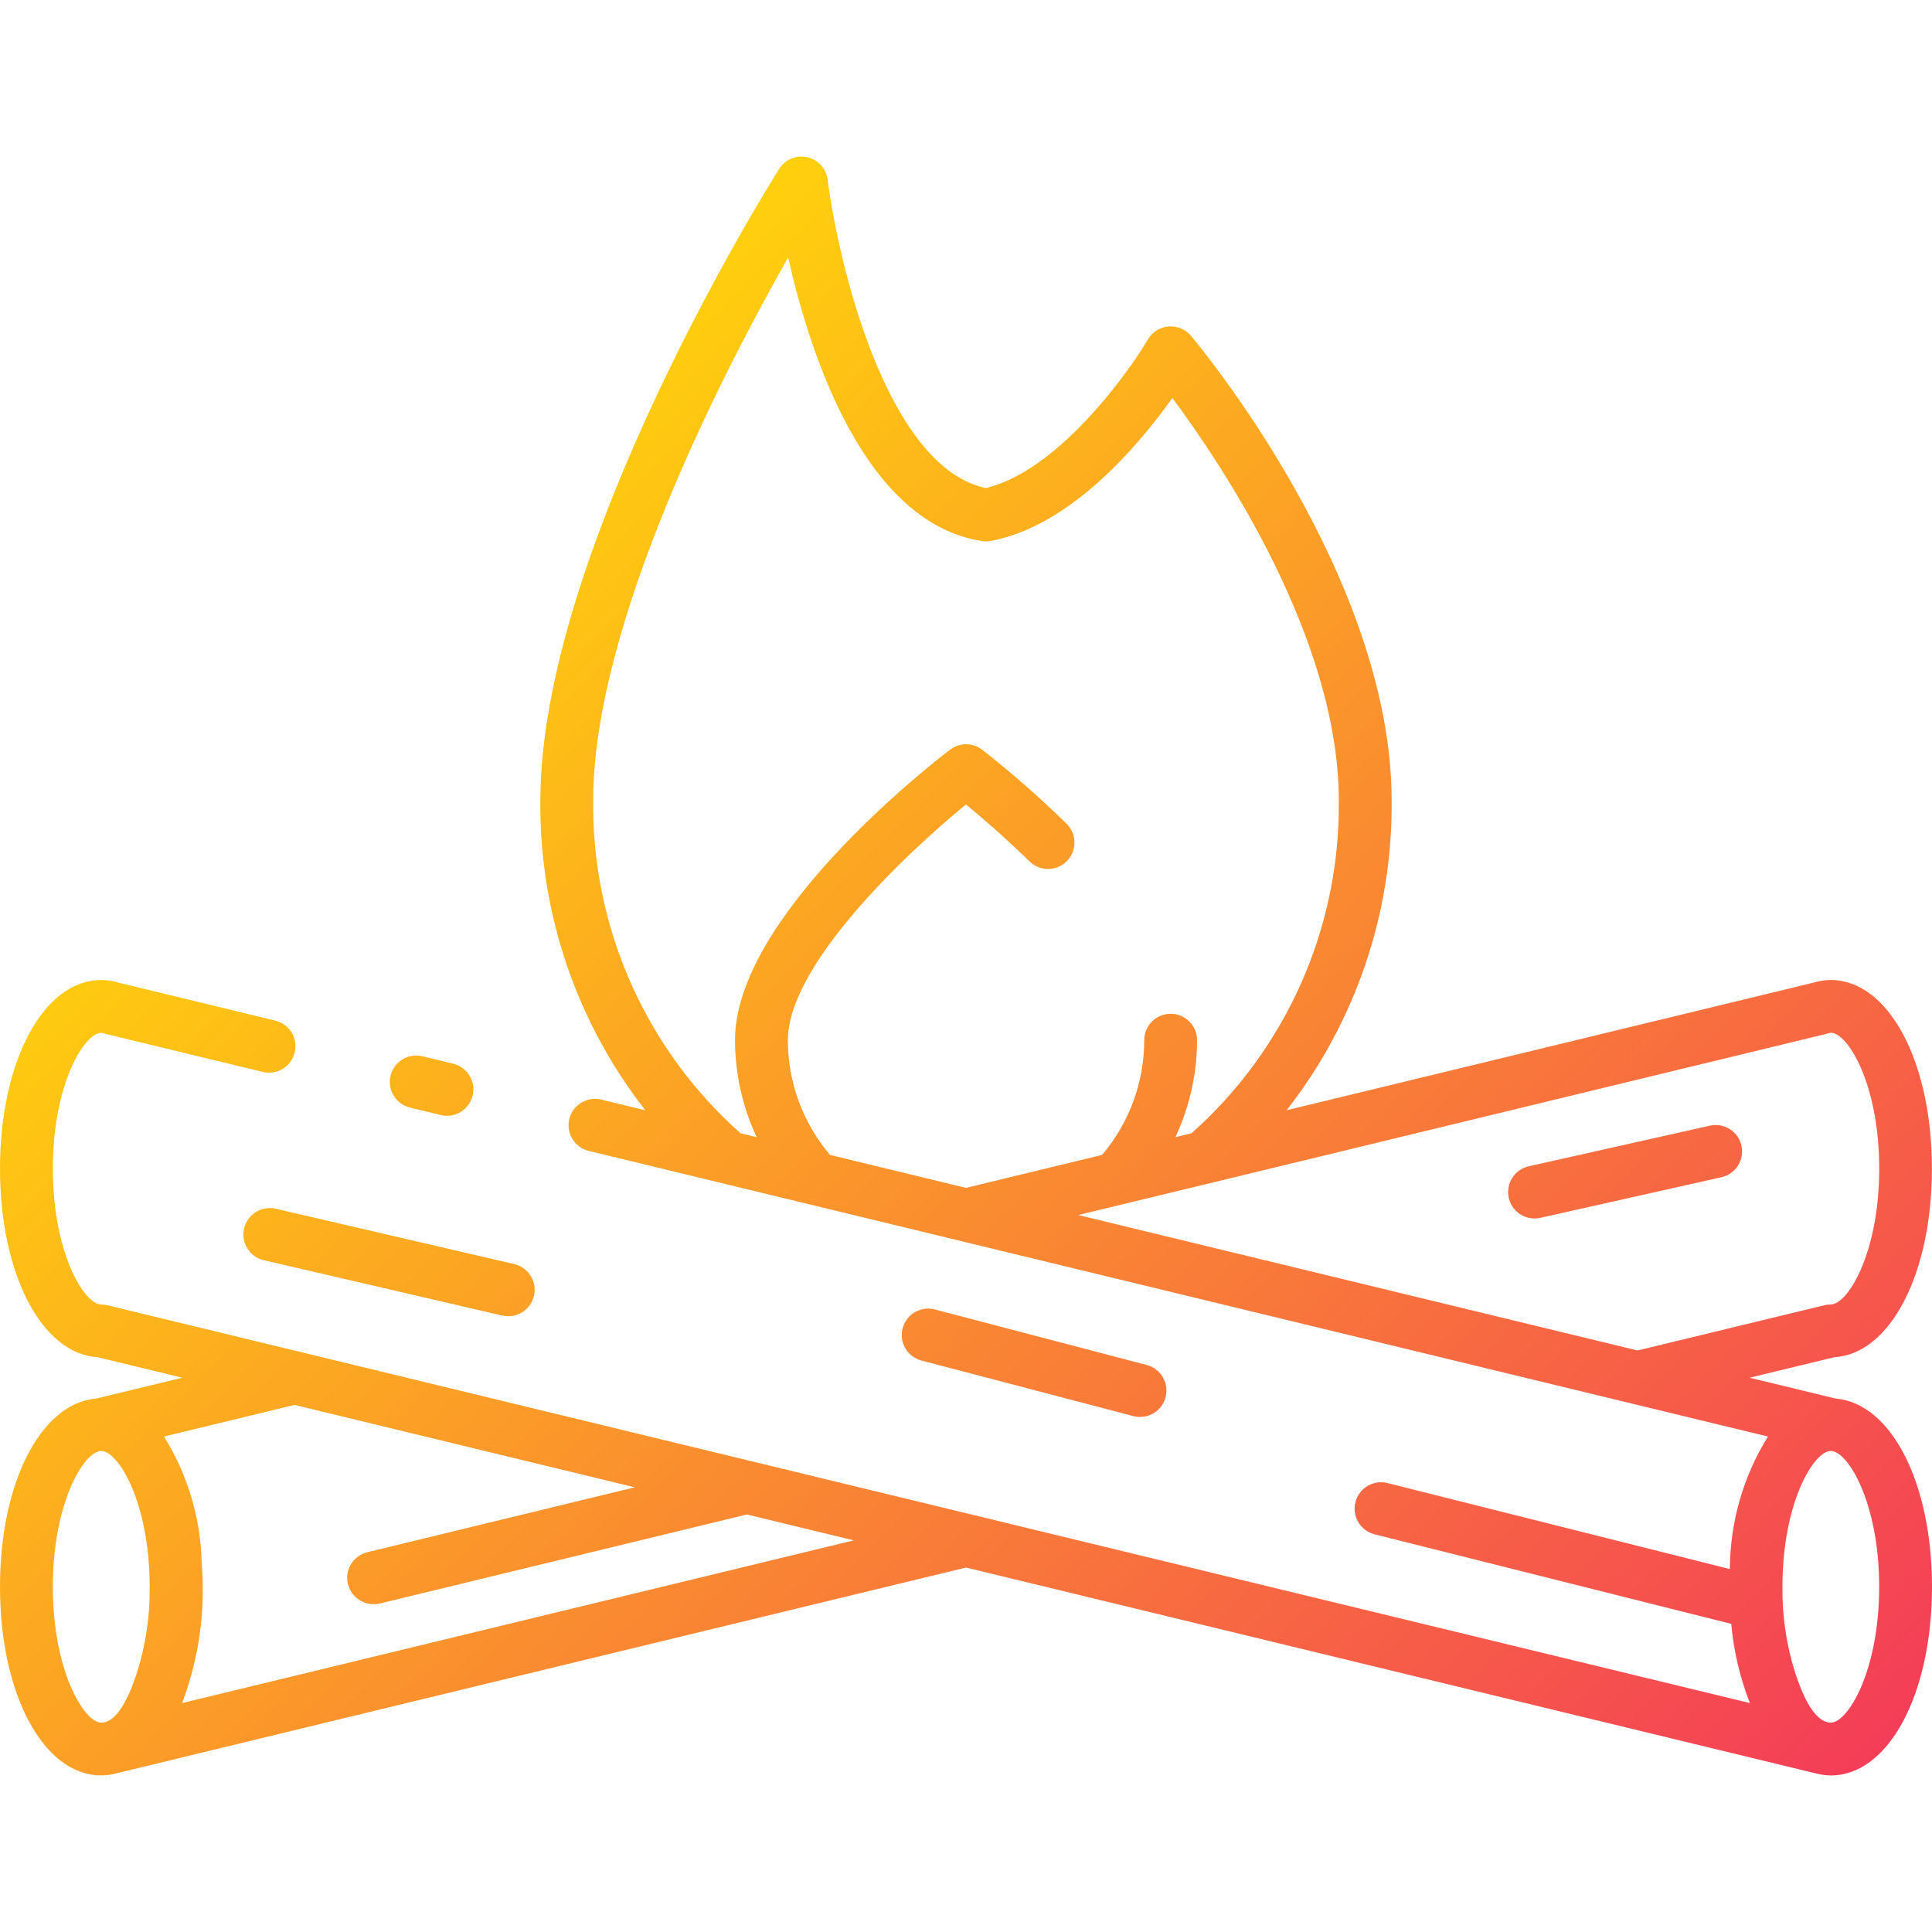
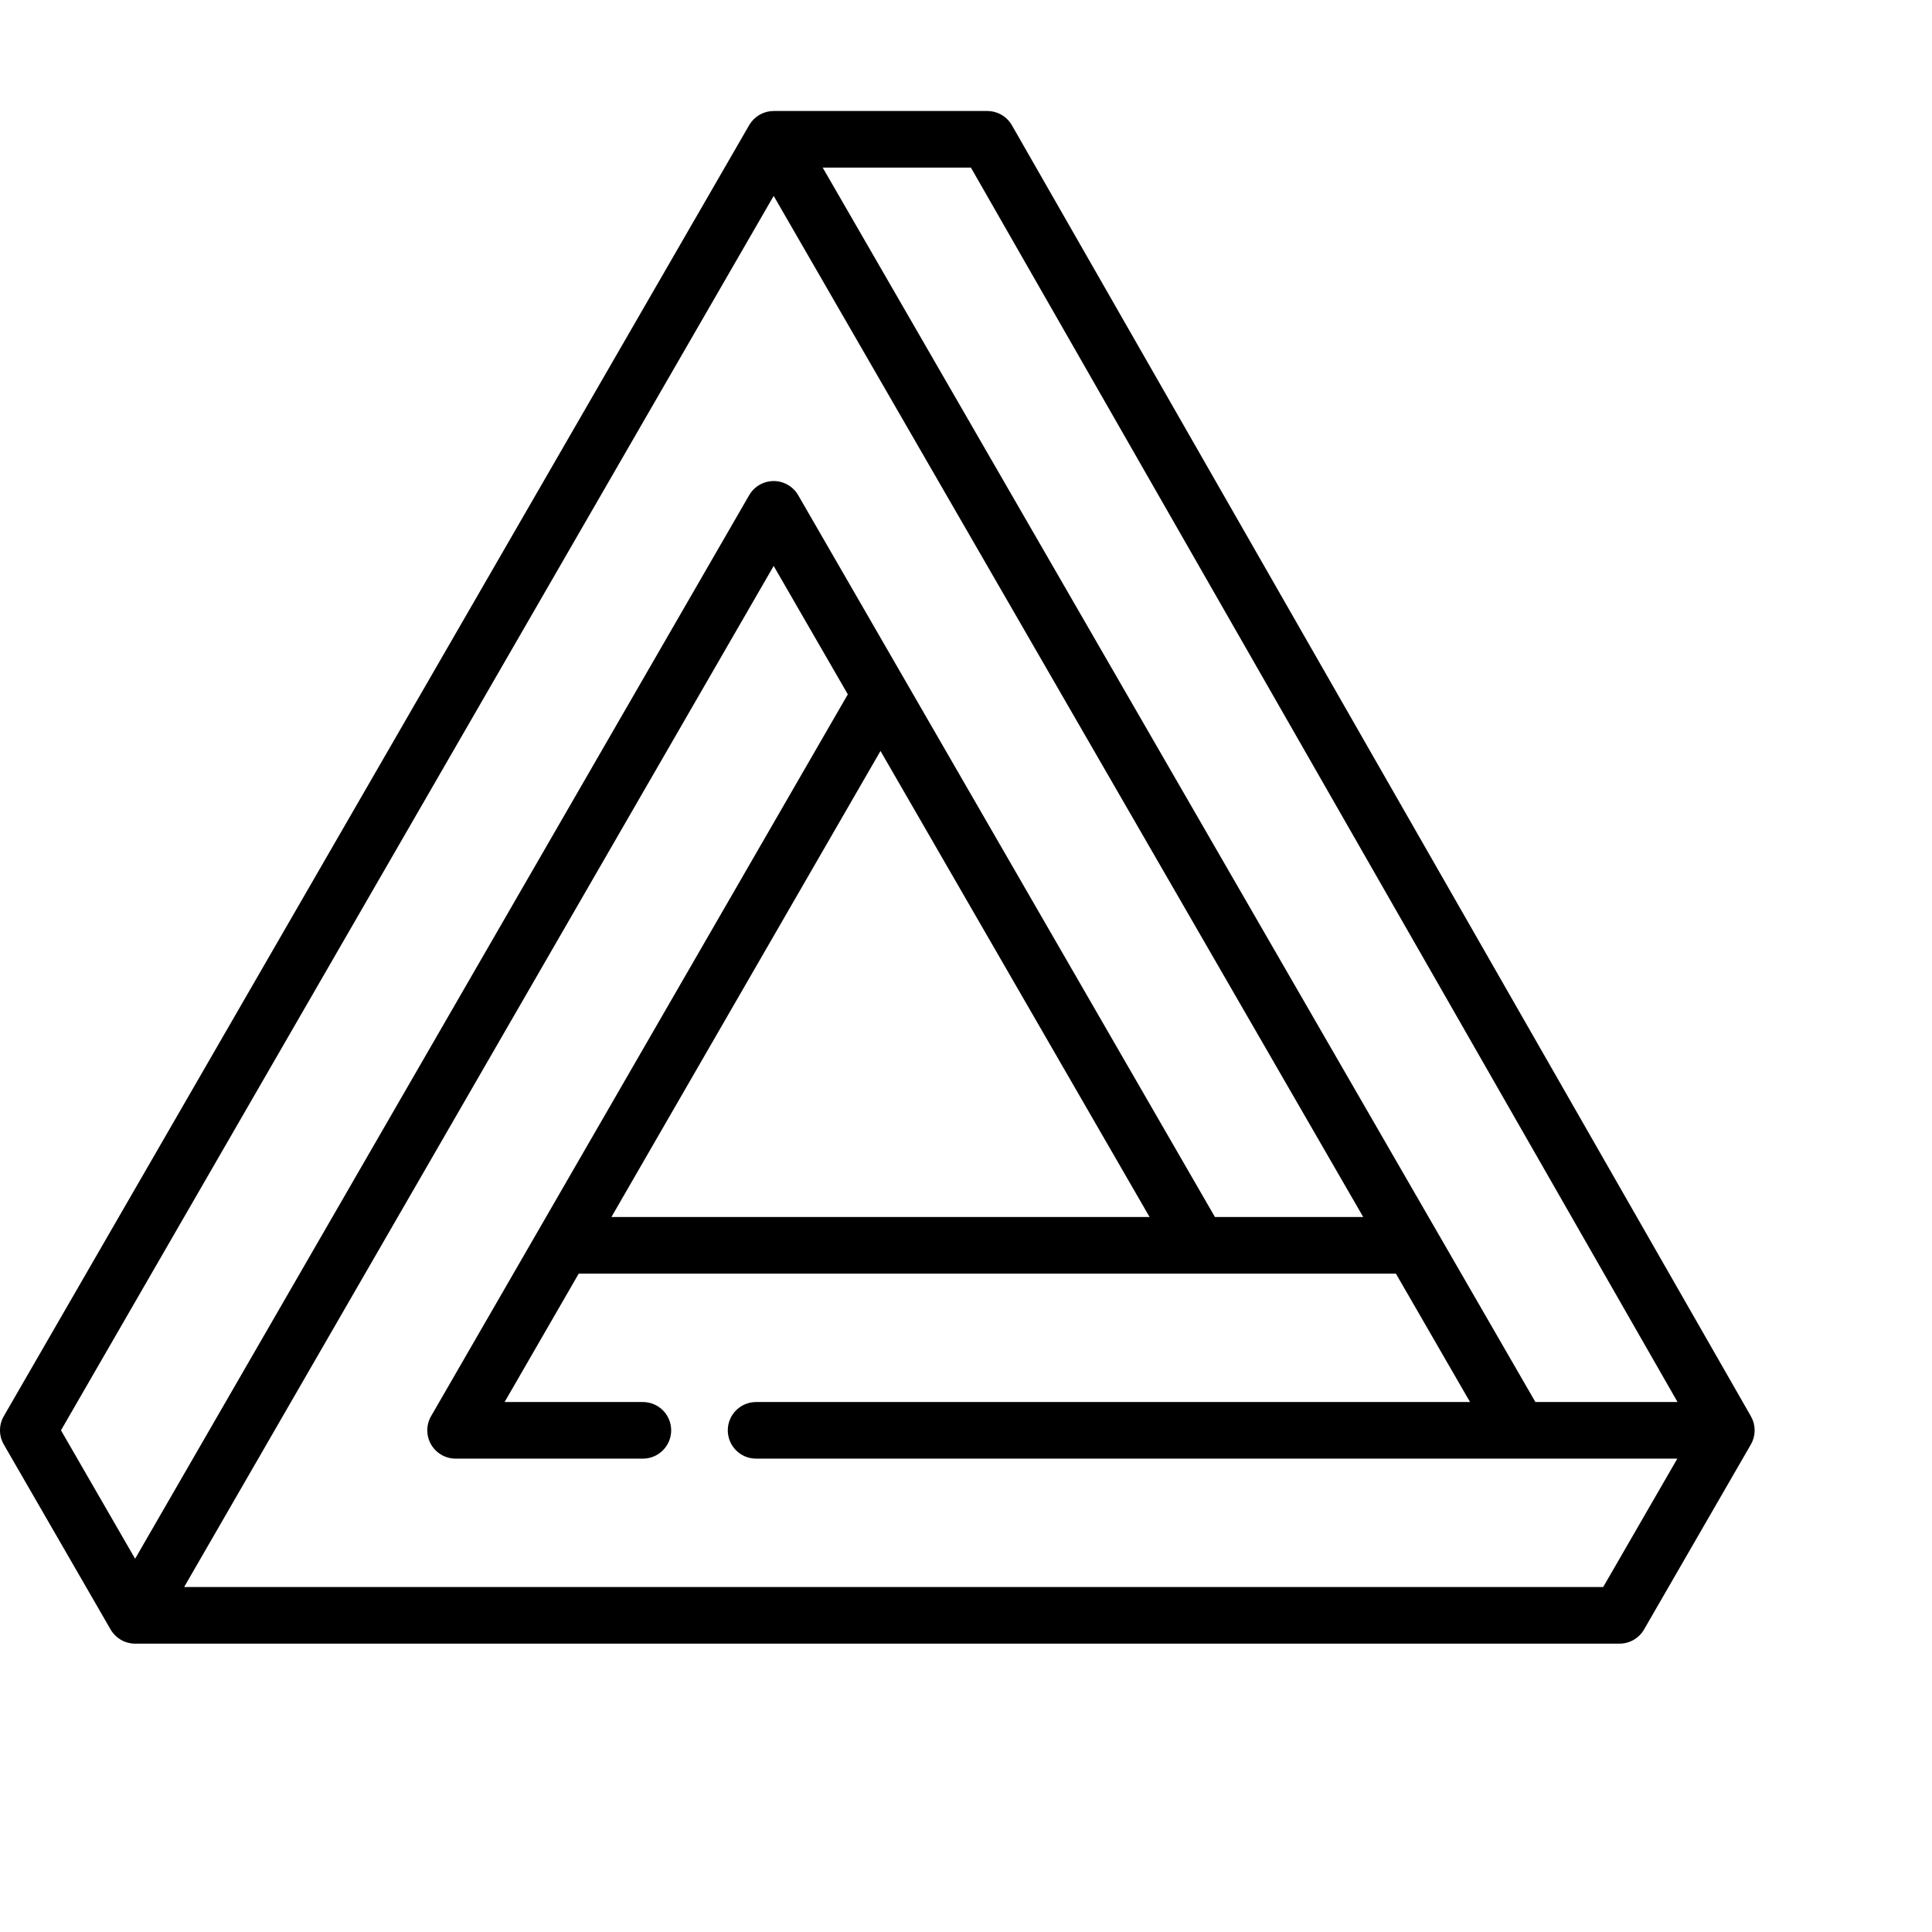
- <svg xmlns="http://www.w3.org/2000/svg" id="Layer_2" height="512" viewBox="0 0 128 128" width="512" data-name="Layer 2">
-   <linearGradient id="linear-gradient" gradientUnits="userSpaceOnUse" x1="106.715" x2="17.732" y1="133.993" y2="45.01">
-     <stop offset="0" stop-color="#f43d58" />
-     <stop offset="1" stop-color="#ffd00d" />
-   </linearGradient>
-   <path d="m25.875 71.27a1.75 1.75 0 0 1 2.112-1.289l2.09.506a1.75 1.75 0 0 1 -.823 3.4l-2.09-.506a1.75 1.75 0 0 1 -1.289-2.111zm102.125 33.859c0 7.126-2.884 12.5-6.708 12.5a4.024 4.024 0 0 1 -1.1-.168h-.019l-56.173-13.607-56.173 13.605h-.019a4.023 4.023 0 0 1 -1.1.168c-3.825 0-6.708-5.374-6.708-12.5 0-6.921 2.723-12.175 6.384-12.471l5.694-1.379-5.607-1.357c-3.706-.22-6.471-5.52-6.471-12.493 0-7.126 2.884-12.5 6.708-12.5a4.07 4.07 0 0 1 1.165.182l10.414 2.522a1.75 1.75 0 0 1 -.824 3.4l-10.463-2.531-.1-.028a.8.8 0 0 0 -.191-.044c-1.131 0-3.208 3.417-3.208 9s2.077 9 3.208 9a1.778 1.778 0 0 1 .412.049l31.1 7.533 26.189 6.343 51.524 12.479a18.961 18.961 0 0 1 -1.233-5.246l-23.631-5.935a1.75 1.75 0 1 1 .853-3.395l22.687 5.7a16.724 16.724 0 0 1 2.523-8.781l-9.059-2.194-23.346-5.657-45.773-11.086a1.75 1.75 0 0 1 .824-3.4l2.976.721a32.831 32.831 0 0 1 -6.955-20.512c0-16.567 15.173-40.834 15.819-41.858a1.75 1.75 0 0 1 3.217.715c.661 5.257 3.82 19.009 10.473 20.432 4.686-1.1 9.327-7.446 10.746-9.851a1.751 1.751 0 0 1 2.846-.24c.539.644 13.299 15.955 13.299 30.802a32.83 32.83 0 0 1 -6.959 20.51l34.881-8.448a4.07 4.07 0 0 1 1.165-.182c3.825 0 6.708 5.374 6.708 12.5 0 6.978-2.765 12.275-6.471 12.493l-5.607 1.358 5.694 1.379c3.666.297 6.389 5.551 6.389 12.472zm-47.831-26.742-5.79 1.4-2.94.712 37.052 8.974 12.392-3a1.778 1.778 0 0 1 .412-.049c1.131 0 3.208-3.417 3.208-9s-2.077-9-3.208-9a.8.8 0 0 0 -.191.044l-.1.028zm-40.869-25.34a29.082 29.082 0 0 0 9.762 22.036l1.071.259a15.2 15.2 0 0 1 -1.437-6.426c0-8.118 12.788-18.133 14.246-19.247a1.749 1.749 0 0 1 2.126 0 68.343 68.343 0 0 1 5.589 4.9 1.75 1.75 0 0 1 -2.444 2.506c-1.667-1.628-3.23-2.966-4.215-3.777-4.076 3.334-11.8 10.673-11.8 15.619a11.753 11.753 0 0 0 2.792 7.6l9.01 2.183 9.017-2.184a11.753 11.753 0 0 0 2.792-7.6 1.75 1.75 0 0 1 3.5 0 15.2 15.2 0 0 1 -1.437 6.426l1.071-.26a29.083 29.083 0 0 0 9.757-22.035c0-10.726-7.736-22.256-11.029-26.678-2.186 3.068-6.714 8.482-12.029 9.47a1.713 1.713 0 0 1 -.59.008c-7.76-1.217-11.369-12.276-12.835-18.793-4.288 7.561-12.917 24.246-12.917 35.993zm-35.8 52.082c0 5.583 2.077 9 3.208 9 1.255 0 2.069-2.411 2.377-3.343a18.1 18.1 0 0 0 .831-5.656c0-5.583-2.077-9-3.208-9-1.135.006-3.208 3.422-3.208 8.999zm53.065-3.076-7.081-1.715-24.321 5.9a1.769 1.769 0 0 1 -2.113-1.288 1.749 1.749 0 0 1 1.288-2.112l17.719-4.3-.462-.112-22.082-5.347-8.649 2.095a16.542 16.542 0 0 1 2.5 8.413 21.2 21.2 0 0 1 -1.3 9.246zm67.935 3.076c0-5.577-2.073-8.992-3.2-9-1.131 0-3.208 3.417-3.208 9a18.085 18.085 0 0 0 .831 5.656c.309.934 1.121 3.343 2.377 3.343 1.123.001 3.2-3.416 3.2-8.999zm-24.541-25.769a1.75 1.75 0 0 0 1.706 1.367 1.791 1.791 0 0 0 .384-.042l12-2.69a1.75 1.75 0 0 0 -.766-3.416l-12 2.69a1.75 1.75 0 0 0 -1.324 2.091zm-24.9 14.453a1.75 1.75 0 1 0 .888-3.385l-13.982-3.666a1.75 1.75 0 1 0 -.888 3.385zm-58.889-12.421a1.75 1.75 0 0 0 1.309 2.1l15.792 3.667a1.8 1.8 0 0 0 .4.045 1.75 1.75 0 0 0 .395-3.455l-15.795-3.667a1.754 1.754 0 0 0 -2.101 1.31z" fill="url(#linear-gradient)" />
+ <svg xmlns="http://www.w3.org/2000/svg" version="1.1" x="0px" y="0px" viewBox="0 0 512 512" style="enable-background:new 0 0 512 512;" xml:space="preserve">
+   <path d="M464.944,378.17c-0.009-0.073-0.022-0.144-0.033-0.216c-0.034-0.233-0.079-0.462-0.134-0.688  c-0.018-0.072-0.035-0.143-0.055-0.215c-0.073-0.265-0.159-0.525-0.26-0.777c-0.009-0.023-0.016-0.047-0.025-0.069  c-0.118-0.287-0.255-0.565-0.406-0.833c-0.008-0.014-0.013-0.03-0.021-0.044L268.158,33.188c-0.034-0.059-0.073-0.111-0.108-0.169  c-0.081-0.134-0.163-0.267-0.253-0.395c-0.066-0.094-0.136-0.184-0.205-0.275c-0.076-0.099-0.152-0.198-0.232-0.292  c-0.087-0.103-0.178-0.2-0.27-0.297c-0.073-0.077-0.145-0.153-0.22-0.226c-0.101-0.098-0.206-0.191-0.311-0.283  c-0.078-0.067-0.155-0.134-0.235-0.198c-0.105-0.084-0.213-0.163-0.322-0.241c-0.092-0.066-0.185-0.13-0.28-0.192  c-0.1-0.065-0.202-0.125-0.305-0.185c-0.112-0.065-0.225-0.129-0.341-0.188c-0.091-0.047-0.184-0.09-0.276-0.133  c-0.131-0.061-0.262-0.119-0.397-0.172c-0.086-0.034-0.174-0.065-0.261-0.095c-0.141-0.05-0.283-0.097-0.428-0.138  c-0.091-0.026-0.183-0.048-0.275-0.071c-0.14-0.034-0.28-0.067-0.423-0.094c-0.11-0.021-0.221-0.035-0.332-0.051  c-0.125-0.017-0.25-0.035-0.378-0.046c-0.14-0.012-0.28-0.017-0.42-0.021c-0.079-0.002-0.156-0.012-0.236-0.012h-56.616  c-0.035,0-0.069,0.006-0.104,0.007c-0.258,0.004-0.514,0.021-0.77,0.051c-0.066,0.008-0.131,0.014-0.196,0.023  c-0.593,0.086-1.172,0.242-1.728,0.466c-0.064,0.026-0.127,0.054-0.19,0.082c-0.227,0.098-0.448,0.208-0.664,0.328  c-0.047,0.026-0.095,0.05-0.141,0.077c-0.516,0.302-0.998,0.669-1.435,1.096c-0.049,0.048-0.096,0.098-0.144,0.147  c-0.164,0.169-0.319,0.346-0.468,0.532c-0.049,0.061-0.1,0.121-0.147,0.184c-0.177,0.236-0.345,0.481-0.497,0.742  c-0.003,0.005-0.007,0.01-0.01,0.015c-0.001,0.002-0.001,0.003-0.002,0.005L1.005,375.3c-1.34,2.32-1.34,5.179,0,7.5l28.306,49.034  c0.009,0.016,0.021,0.03,0.031,0.046c0.158,0.269,0.33,0.531,0.522,0.781c0.001,0.001,0.001,0.001,0.002,0.002  c0.182,0.236,0.382,0.459,0.594,0.674c0.044,0.045,0.089,0.088,0.134,0.131c0.178,0.172,0.366,0.336,0.563,0.492  c0.047,0.038,0.093,0.077,0.141,0.113c0.241,0.181,0.49,0.353,0.758,0.508c0.265,0.153,0.536,0.281,0.81,0.398  c0.021,0.009,0.041,0.021,0.062,0.03c0.931,0.388,1.906,0.577,2.872,0.577c0.015,0,0.03-0.003,0.045-0.003h393.347  c2.68,0,5.155-1.43,6.495-3.75l28.309-49.031c0.01-0.018,0.017-0.038,0.028-0.056c0.151-0.267,0.289-0.541,0.407-0.827  c0.005-0.013,0.009-0.027,0.015-0.04c0.106-0.26,0.194-0.528,0.271-0.802c0.021-0.073,0.038-0.146,0.057-0.22  c0.055-0.221,0.099-0.445,0.133-0.673c0.012-0.078,0.026-0.155,0.036-0.233c0.033-0.279,0.054-0.561,0.056-0.848  c0-0.014,0.002-0.028,0.002-0.042c0-0.003,0-0.006,0-0.009C465,378.753,464.978,378.46,464.944,378.17z M35.807,413.084  L16.16,379.05L205.032,51.913l156.234,270.607H321.97L211.527,131.229c-0.014-0.024-0.03-0.045-0.044-0.068  c-0.081-0.137-0.169-0.269-0.259-0.401c-0.052-0.076-0.101-0.155-0.156-0.228c-0.085-0.116-0.178-0.226-0.27-0.338  c-0.069-0.083-0.135-0.168-0.207-0.247c-0.079-0.088-0.166-0.17-0.25-0.255c-0.094-0.094-0.186-0.19-0.284-0.278  c-0.071-0.064-0.146-0.123-0.22-0.184c-0.12-0.1-0.239-0.2-0.364-0.292c-0.068-0.05-0.14-0.095-0.21-0.143  c-0.136-0.093-0.273-0.185-0.415-0.268c-0.023-0.014-0.043-0.03-0.067-0.043c-0.06-0.035-0.122-0.061-0.183-0.094  c-0.132-0.071-0.263-0.141-0.399-0.204c-0.107-0.05-0.214-0.094-0.322-0.138c-0.113-0.046-0.225-0.092-0.34-0.133  c-0.128-0.046-0.258-0.085-0.387-0.124c-0.099-0.029-0.197-0.058-0.296-0.083c-0.141-0.035-0.282-0.065-0.423-0.092  c-0.095-0.018-0.191-0.036-0.287-0.05c-0.14-0.021-0.28-0.037-0.421-0.05c-0.104-0.01-0.208-0.018-0.313-0.023  c-0.13-0.007-0.26-0.009-0.389-0.009c-0.118,0-0.236,0.002-0.354,0.008c-0.117,0.006-0.232,0.015-0.348,0.026  c-0.129,0.012-0.258,0.027-0.386,0.046c-0.108,0.016-0.214,0.035-0.321,0.056c-0.131,0.025-0.262,0.053-0.392,0.085  c-0.109,0.027-0.217,0.059-0.325,0.091c-0.121,0.036-0.241,0.073-0.36,0.115c-0.124,0.044-0.245,0.093-0.366,0.143  c-0.1,0.041-0.199,0.082-0.298,0.128c-0.143,0.066-0.283,0.14-0.422,0.216c-0.055,0.03-0.112,0.054-0.166,0.085  c-0.021,0.012-0.04,0.027-0.061,0.039c-0.148,0.087-0.292,0.183-0.435,0.281c-0.064,0.044-0.13,0.086-0.193,0.132  c-0.13,0.095-0.254,0.198-0.377,0.302c-0.069,0.058-0.141,0.114-0.208,0.174c-0.1,0.091-0.195,0.189-0.291,0.286  c-0.082,0.082-0.166,0.163-0.243,0.248c-0.073,0.081-0.141,0.167-0.21,0.252c-0.091,0.11-0.183,0.219-0.267,0.334  c-0.054,0.074-0.104,0.153-0.156,0.229c-0.089,0.132-0.178,0.263-0.259,0.4c-0.014,0.023-0.03,0.044-0.044,0.068L35.807,413.084z   M304.649,322.521H162.031l71.309-123.51L304.649,322.521z M424.861,420.584H48.797l156.235-270.606l19.648,34.032L114.239,375.3  c-0.658,1.141-1.005,2.437-1.005,3.753c0,4.143,3.357,7.5,7.5,7.5h49.636c4.143,0,7.5-3.357,7.5-7.5s-3.357-7.5-7.5-7.5h-36.647  l19.649-34.032h164.26c0.005,0,0.01,0.001,0.015,0.001s0.01-0.001,0.015-0.001h52.265l19.648,34.032H200.37  c-4.143,0-7.5,3.357-7.5,7.5s3.357,7.5,7.5,7.5h202.187c0.005,0,0.01,0.001,0.015,0.001s0.01-0.001,0.015-0.001h41.922  L424.861,420.584z M406.896,371.553L218.022,44.413h39.278l187.264,327.14H406.896z" />
</svg>
